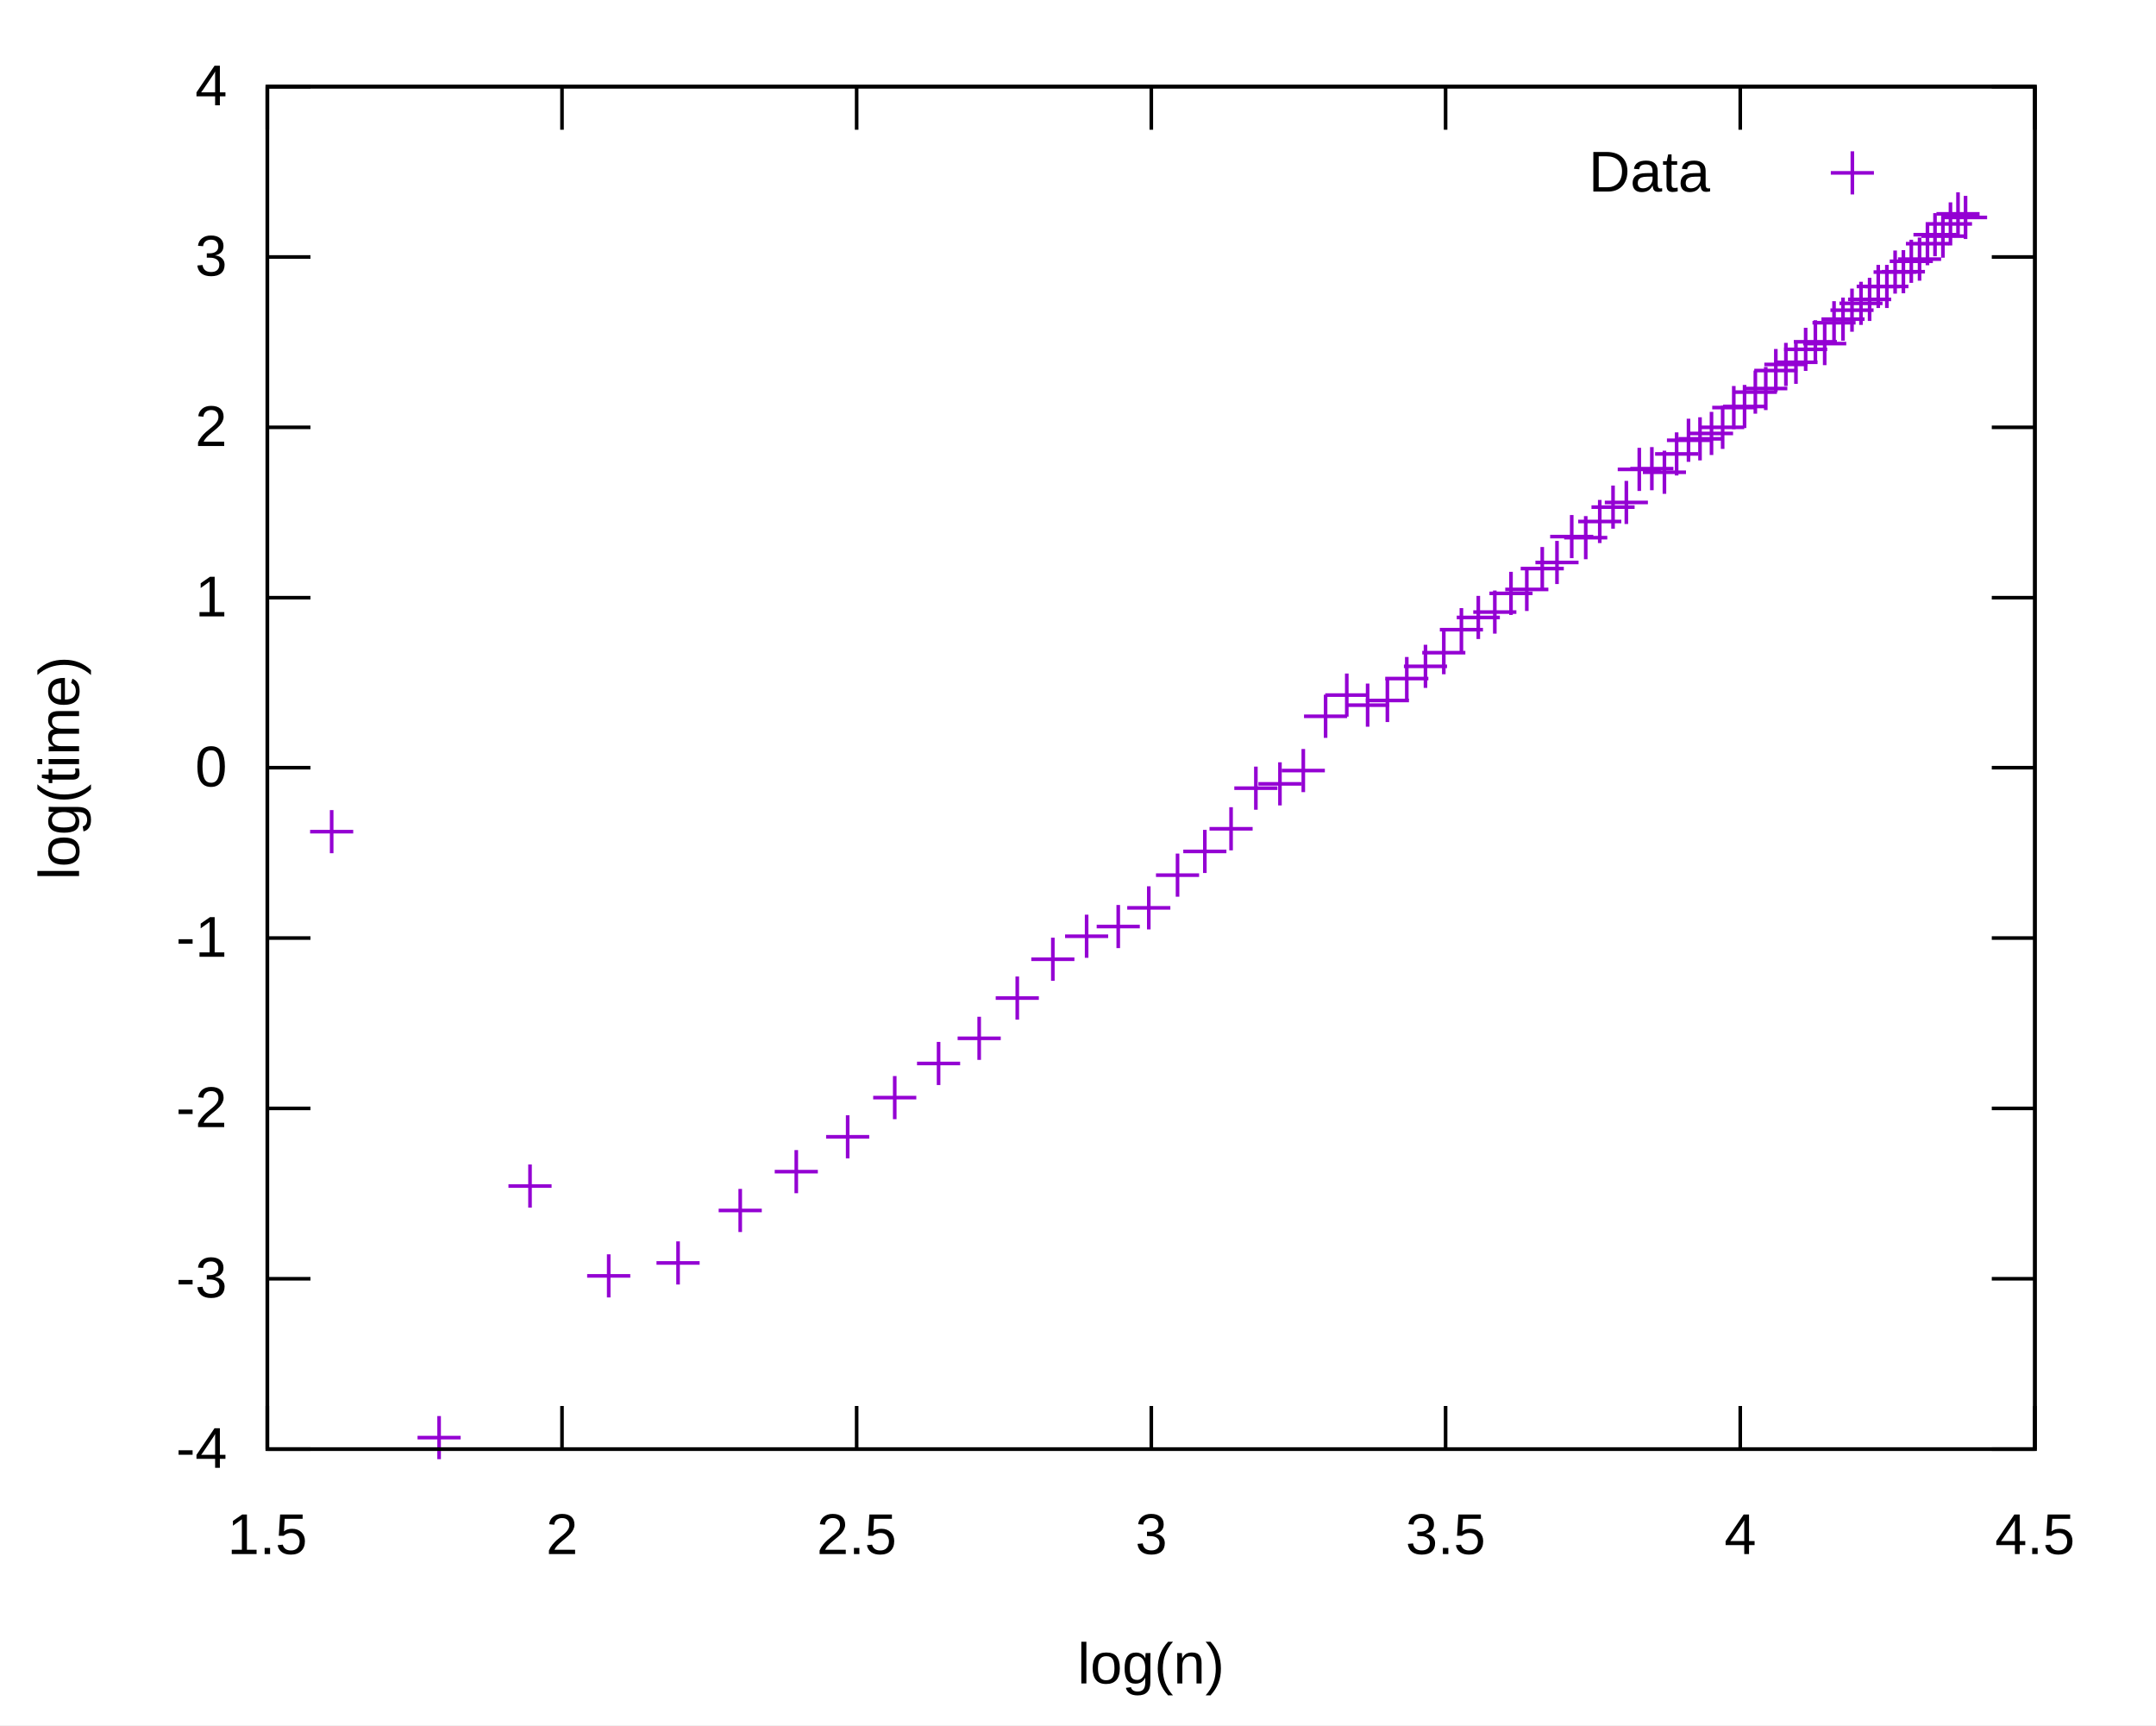
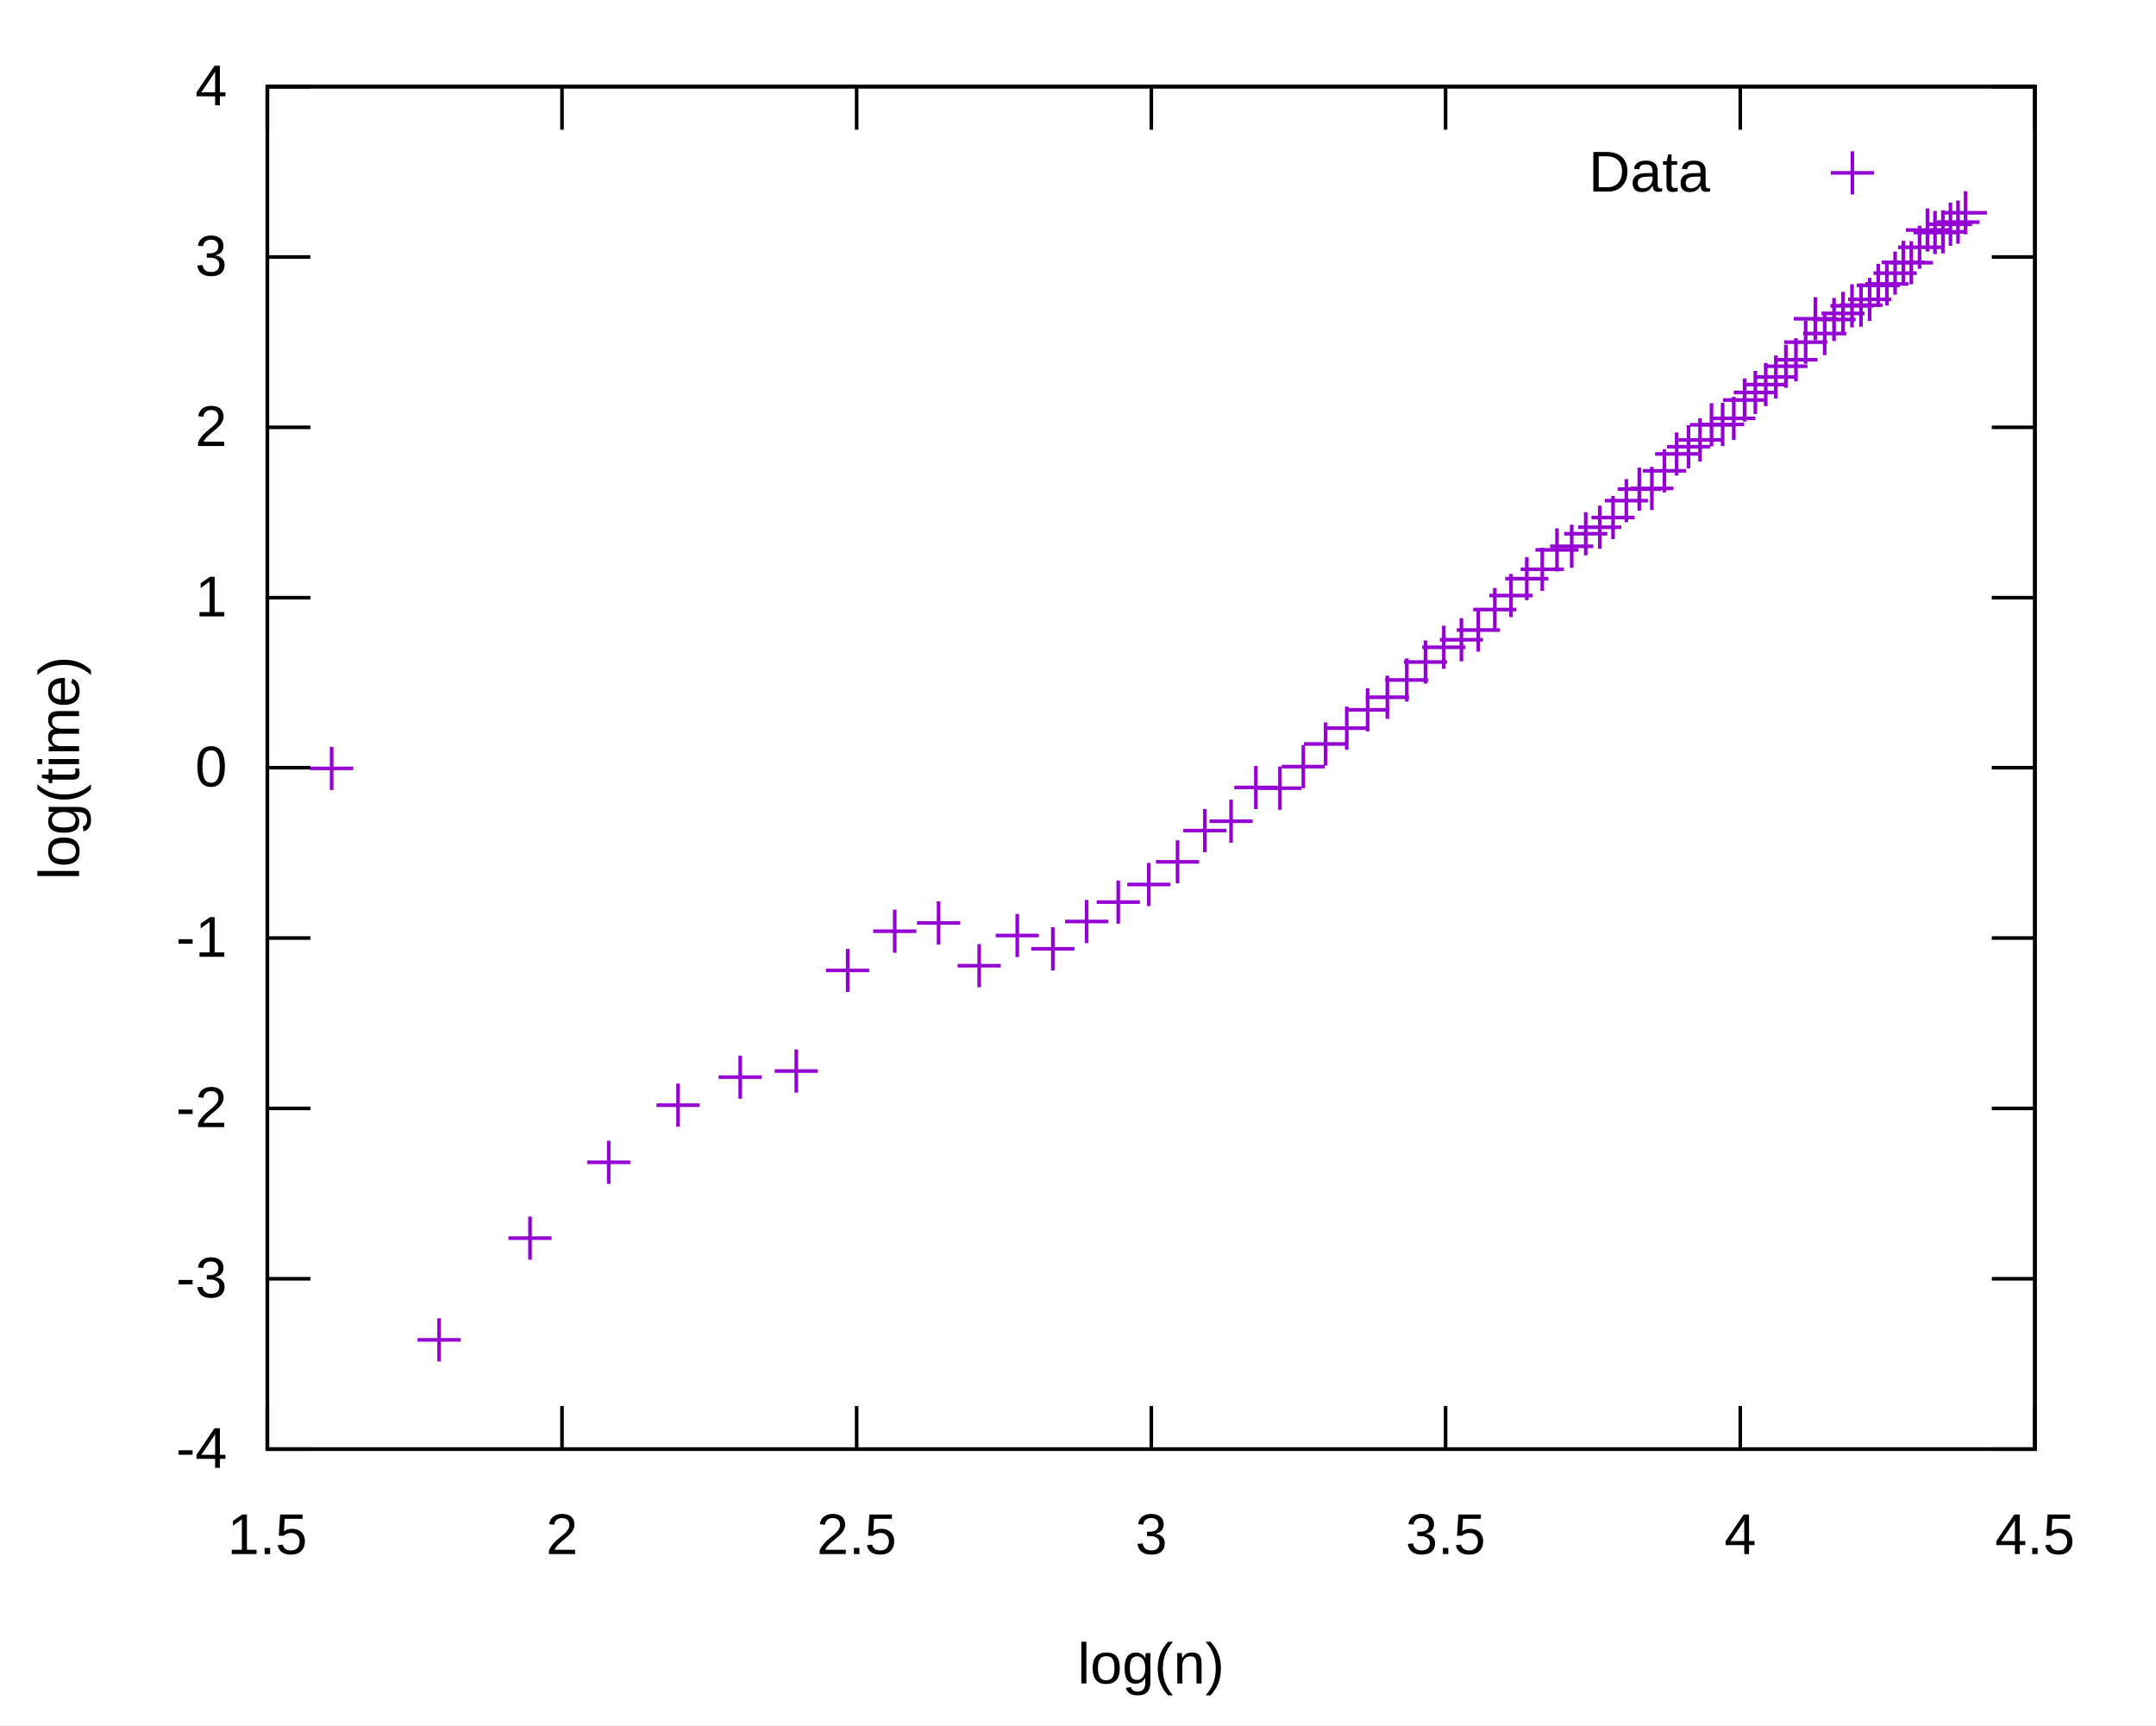
<svg xmlns="http://www.w3.org/2000/svg" xmlns:xlink="http://www.w3.org/1999/xlink" width="600" height="480" viewBox="0 0 600 480">
  <g id="gnuplot_canvas">
    <rect x="0" y="0" width="600" height="480" fill="#ffffff" />
    <defs>
      <circle id="gpDot" r="0.5" stroke-width="0.5" />
      <path id="gpPt0" stroke-width="0.167" stroke="currentColor" d="M-1,0 h2 M0,-1 v2" />
      <path id="gpPt1" stroke-width="0.167" stroke="currentColor" d="M-1,-1 L1,1 M1,-1 L-1,1" />
      <path id="gpPt2" stroke-width="0.167" stroke="currentColor" d="M-1,0 L1,0 M0,-1 L0,1 M-1,-1 L1,1 M-1,1 L1,-1" />
      <rect id="gpPt3" stroke-width="0.167" stroke="currentColor" x="-1" y="-1" width="2" height="2" />
      <rect id="gpPt4" stroke-width="0.167" stroke="currentColor" fill="currentColor" x="-1" y="-1" width="2" height="2" />
      <circle id="gpPt5" stroke-width="0.167" stroke="currentColor" cx="0" cy="0" r="1" />
      <use xlink:href="#gpPt5" id="gpPt6" fill="currentColor" stroke="none" />
      <path id="gpPt7" stroke-width="0.167" stroke="currentColor" d="M0,-1.33 L-1.33,0.67 L1.33,0.67 z" />
      <use xlink:href="#gpPt7" id="gpPt8" fill="currentColor" stroke="none" />
      <use xlink:href="#gpPt7" id="gpPt9" stroke="currentColor" transform="rotate(180)" />
      <use xlink:href="#gpPt9" id="gpPt10" fill="currentColor" stroke="none" />
      <use xlink:href="#gpPt3" id="gpPt11" stroke="currentColor" transform="rotate(45)" />
      <use xlink:href="#gpPt11" id="gpPt12" fill="currentColor" stroke="none" />
      <path id="gpPt13" stroke-width="0.167" stroke="currentColor" d="M0,1.330 L1.265,0.411 L0.782,-1.067 L-0.782,-1.076 L-1.265,0.411 z" />
      <use xlink:href="#gpPt13" id="gpPt14" fill="currentColor" stroke="none" />
      <filter id="textbox" filterUnits="objectBoundingBox" x="0" y="0" height="1" width="1">
        <feFlood flood-color="#FFFFFF" flood-opacity="1" result="bgnd" />
        <feComposite in="SourceGraphic" in2="bgnd" operator="atop" />
      </filter>
      <filter id="greybox" filterUnits="objectBoundingBox" x="0" y="0" height="1" width="1">
        <feFlood flood-color="lightgrey" flood-opacity="1" result="grey" />
        <feComposite in="SourceGraphic" in2="grey" operator="atop" />
      </filter>
    </defs>
    <g fill="none" color="#FFFFFF" stroke="currentColor" stroke-width="1.00" stroke-linecap="butt" stroke-linejoin="miter">
</g>
    <g fill="none" color="black" stroke="currentColor" stroke-width="1.00" stroke-linecap="butt" stroke-linejoin="miter">
      <path stroke="black" d="M74.4,403.2 L86.4,403.2 M566.3,403.2 L554.3,403.2  " />
      <g transform="translate(63.2,408.4)" stroke="none" fill="black" font-family="Arial" font-size="16.00" text-anchor="end">
        <text>
          <tspan font-family="Arial">-4</tspan>
        </text>
      </g>
    </g>
    <g fill="none" color="black" stroke="currentColor" stroke-width="1.00" stroke-linecap="butt" stroke-linejoin="miter">
      <path stroke="black" d="M74.4,355.8 L86.4,355.8 M566.3,355.8 L554.3,355.8  " />
      <g transform="translate(63.2,361.0)" stroke="none" fill="black" font-family="Arial" font-size="16.00" text-anchor="end">
        <text>
          <tspan font-family="Arial">-3</tspan>
        </text>
      </g>
    </g>
    <g fill="none" color="black" stroke="currentColor" stroke-width="1.00" stroke-linecap="butt" stroke-linejoin="miter">
      <path stroke="black" d="M74.4,308.4 L86.4,308.4 M566.3,308.4 L554.3,308.4  " />
      <g transform="translate(63.2,313.6)" stroke="none" fill="black" font-family="Arial" font-size="16.00" text-anchor="end">
        <text>
          <tspan font-family="Arial">-2</tspan>
        </text>
      </g>
    </g>
    <g fill="none" color="black" stroke="currentColor" stroke-width="1.00" stroke-linecap="butt" stroke-linejoin="miter">
      <path stroke="black" d="M74.4,261.0 L86.4,261.0 M566.3,261.0 L554.3,261.0  " />
      <g transform="translate(63.2,266.2)" stroke="none" fill="black" font-family="Arial" font-size="16.00" text-anchor="end">
        <text>
          <tspan font-family="Arial">-1</tspan>
        </text>
      </g>
    </g>
    <g fill="none" color="black" stroke="currentColor" stroke-width="1.00" stroke-linecap="butt" stroke-linejoin="miter">
      <path stroke="black" d="M74.4,213.6 L86.4,213.6 M566.3,213.6 L554.3,213.6  " />
      <g transform="translate(63.2,218.8)" stroke="none" fill="black" font-family="Arial" font-size="16.00" text-anchor="end">
        <text>
          <tspan font-family="Arial"> 0</tspan>
        </text>
      </g>
    </g>
    <g fill="none" color="black" stroke="currentColor" stroke-width="1.00" stroke-linecap="butt" stroke-linejoin="miter">
      <path stroke="black" d="M74.4,166.3 L86.4,166.3 M566.3,166.3 L554.3,166.3  " />
      <g transform="translate(63.2,171.5)" stroke="none" fill="black" font-family="Arial" font-size="16.00" text-anchor="end">
        <text>
          <tspan font-family="Arial"> 1</tspan>
        </text>
      </g>
    </g>
    <g fill="none" color="black" stroke="currentColor" stroke-width="1.00" stroke-linecap="butt" stroke-linejoin="miter">
      <path stroke="black" d="M74.4,118.9 L86.4,118.9 M566.3,118.9 L554.3,118.9  " />
      <g transform="translate(63.2,124.1)" stroke="none" fill="black" font-family="Arial" font-size="16.00" text-anchor="end">
        <text>
          <tspan font-family="Arial"> 2</tspan>
        </text>
      </g>
    </g>
    <g fill="none" color="black" stroke="currentColor" stroke-width="1.00" stroke-linecap="butt" stroke-linejoin="miter">
      <path stroke="black" d="M74.4,71.5 L86.4,71.5 M566.3,71.5 L554.3,71.5  " />
      <g transform="translate(63.2,76.7)" stroke="none" fill="black" font-family="Arial" font-size="16.00" text-anchor="end">
        <text>
          <tspan font-family="Arial"> 3</tspan>
        </text>
      </g>
    </g>
    <g fill="none" color="black" stroke="currentColor" stroke-width="1.00" stroke-linecap="butt" stroke-linejoin="miter">
      <path stroke="black" d="M74.4,24.1 L86.4,24.1 M566.3,24.1 L554.3,24.1  " />
      <g transform="translate(63.2,29.3)" stroke="none" fill="black" font-family="Arial" font-size="16.00" text-anchor="end">
        <text>
          <tspan font-family="Arial"> 4</tspan>
        </text>
      </g>
    </g>
    <g fill="none" color="black" stroke="currentColor" stroke-width="1.00" stroke-linecap="butt" stroke-linejoin="miter">
      <path stroke="black" d="M74.4,403.2 L74.4,391.2 M74.4,24.1 L74.4,36.1  " />
      <g transform="translate(74.4,432.4)" stroke="none" fill="black" font-family="Arial" font-size="16.00" text-anchor="middle">
        <text>
          <tspan font-family="Arial"> 1.5</tspan>
        </text>
      </g>
    </g>
    <g fill="none" color="black" stroke="currentColor" stroke-width="1.00" stroke-linecap="butt" stroke-linejoin="miter">
      <path stroke="black" d="M156.4,403.2 L156.4,391.2 M156.4,24.1 L156.4,36.1  " />
      <g transform="translate(156.4,432.4)" stroke="none" fill="black" font-family="Arial" font-size="16.00" text-anchor="middle">
        <text>
          <tspan font-family="Arial"> 2</tspan>
        </text>
      </g>
    </g>
    <g fill="none" color="black" stroke="currentColor" stroke-width="1.00" stroke-linecap="butt" stroke-linejoin="miter">
      <path stroke="black" d="M238.4,403.2 L238.4,391.2 M238.4,24.1 L238.4,36.1  " />
      <g transform="translate(238.4,432.4)" stroke="none" fill="black" font-family="Arial" font-size="16.00" text-anchor="middle">
        <text>
          <tspan font-family="Arial"> 2.5</tspan>
        </text>
      </g>
    </g>
    <g fill="none" color="black" stroke="currentColor" stroke-width="1.00" stroke-linecap="butt" stroke-linejoin="miter">
      <path stroke="black" d="M320.4,403.2 L320.4,391.2 M320.4,24.1 L320.4,36.1  " />
      <g transform="translate(320.4,432.4)" stroke="none" fill="black" font-family="Arial" font-size="16.00" text-anchor="middle">
        <text>
          <tspan font-family="Arial"> 3</tspan>
        </text>
      </g>
    </g>
    <g fill="none" color="black" stroke="currentColor" stroke-width="1.00" stroke-linecap="butt" stroke-linejoin="miter">
      <path stroke="black" d="M402.3,403.2 L402.3,391.2 M402.3,24.1 L402.3,36.1  " />
      <g transform="translate(402.3,432.4)" stroke="none" fill="black" font-family="Arial" font-size="16.00" text-anchor="middle">
        <text>
          <tspan font-family="Arial"> 3.5</tspan>
        </text>
      </g>
    </g>
    <g fill="none" color="black" stroke="currentColor" stroke-width="1.00" stroke-linecap="butt" stroke-linejoin="miter">
      <path stroke="black" d="M484.3,403.2 L484.3,391.2 M484.3,24.1 L484.3,36.1  " />
      <g transform="translate(484.3,432.4)" stroke="none" fill="black" font-family="Arial" font-size="16.00" text-anchor="middle">
        <text>
          <tspan font-family="Arial"> 4</tspan>
        </text>
      </g>
    </g>
    <g fill="none" color="black" stroke="currentColor" stroke-width="1.00" stroke-linecap="butt" stroke-linejoin="miter">
      <path stroke="black" d="M566.3,403.2 L566.3,391.2 M566.3,24.1 L566.3,36.1  " />
      <g transform="translate(566.3,432.4)" stroke="none" fill="black" font-family="Arial" font-size="16.00" text-anchor="middle">
        <text>
          <tspan font-family="Arial"> 4.5</tspan>
        </text>
      </g>
    </g>
    <g fill="none" color="black" stroke="currentColor" stroke-width="1.00" stroke-linecap="butt" stroke-linejoin="miter">
</g>
    <g fill="none" color="black" stroke="currentColor" stroke-width="1.00" stroke-linecap="butt" stroke-linejoin="miter">
      <path stroke="black" d="M74.4,24.1 L74.4,403.2 L566.3,403.2 L566.3,24.1 L74.4,24.1 Z  " />
    </g>
    <g fill="none" color="black" stroke="currentColor" stroke-width="1.00" stroke-linecap="butt" stroke-linejoin="miter">
      <g transform="translate(22.0,213.7) rotate(270)" stroke="none" fill="black" font-family="Arial" font-size="16.00" text-anchor="middle">
        <text>
          <tspan font-family="Arial">log(time)</tspan>
        </text>
      </g>
    </g>
    <g fill="none" color="black" stroke="currentColor" stroke-width="1.00" stroke-linecap="butt" stroke-linejoin="miter">
      <g transform="translate(320.3,468.4)" stroke="none" fill="black" font-family="Arial" font-size="16.00" text-anchor="middle">
        <text>
          <tspan font-family="Arial">log(n)</tspan>
        </text>
      </g>
    </g>
    <g fill="none" color="black" stroke="currentColor" stroke-width="1.00" stroke-linecap="butt" stroke-linejoin="miter">
</g>
    <g id="gnuplot_plot_1">
      <g fill="none" color="black" stroke="currentColor" stroke-width="1.00" stroke-linecap="butt" stroke-linejoin="miter">
        <g transform="translate(475.9,53.3)" stroke="none" fill="black" font-family="Arial" font-size="16.00" text-anchor="end">
          <text>
            <tspan font-family="Arial">Data</tspan>
          </text>
        </g>
      </g>
      <g fill="none" color="black" stroke="currentColor" stroke-width="1.00" stroke-linecap="butt" stroke-linejoin="miter">
-         <use xlink:href="#gpPt0" transform="translate(92.3,231.4) scale(6.00)" color="rgb(148,   0, 211)" />
-         <use xlink:href="#gpPt0" transform="translate(122.2,400.0) scale(6.00)" color="rgb(148,   0, 211)" />
-         <use xlink:href="#gpPt0" transform="translate(147.5,330.0) scale(6.00)" color="rgb(148,   0, 211)" />
-         <use xlink:href="#gpPt0" transform="translate(169.4,355.0) scale(6.00)" color="rgb(148,   0, 211)" />
-         <use xlink:href="#gpPt0" transform="translate(188.7,351.4) scale(6.00)" color="rgb(148,   0, 211)" />
-         <use xlink:href="#gpPt0" transform="translate(206.0,336.8) scale(6.00)" color="rgb(148,   0, 211)" />
-         <use xlink:href="#gpPt0" transform="translate(221.6,326.0) scale(6.00)" color="rgb(148,   0, 211)" />
-         <use xlink:href="#gpPt0" transform="translate(235.9,316.3) scale(6.00)" color="rgb(148,   0, 211)" />
-         <use xlink:href="#gpPt0" transform="translate(249.0,305.4) scale(6.00)" color="rgb(148,   0, 211)" />
-         <use xlink:href="#gpPt0" transform="translate(261.2,295.9) scale(6.00)" color="rgb(148,   0, 211)" />
-         <use xlink:href="#gpPt0" transform="translate(272.5,288.9) scale(6.00)" color="rgb(148,   0, 211)" />
-         <use xlink:href="#gpPt0" transform="translate(283.1,277.7) scale(6.00)" color="rgb(148,   0, 211)" />
-         <use xlink:href="#gpPt0" transform="translate(293.0,266.9) scale(6.00)" color="rgb(148,   0, 211)" />
-         <use xlink:href="#gpPt0" transform="translate(302.4,260.5) scale(6.00)" color="rgb(148,   0, 211)" />
-         <use xlink:href="#gpPt0" transform="translate(311.2,257.8) scale(6.00)" color="rgb(148,   0, 211)" />
-         <use xlink:href="#gpPt0" transform="translate(319.7,252.6) scale(6.00)" color="rgb(148,   0, 211)" />
-         <use xlink:href="#gpPt0" transform="translate(327.7,243.5) scale(6.00)" color="rgb(148,   0, 211)" />
-         <use xlink:href="#gpPt0" transform="translate(335.3,236.9) scale(6.00)" color="rgb(148,   0, 211)" />
-         <use xlink:href="#gpPt0" transform="translate(342.6,230.6) scale(6.00)" color="rgb(148,   0, 211)" />
-         <use xlink:href="#gpPt0" transform="translate(349.5,219.3) scale(6.00)" color="rgb(148,   0, 211)" />
-         <use xlink:href="#gpPt0" transform="translate(356.2,218.1) scale(6.00)" color="rgb(148,   0, 211)" />
-         <use xlink:href="#gpPt0" transform="translate(362.7,214.4) scale(6.00)" color="rgb(148,   0, 211)" />
-         <use xlink:href="#gpPt0" transform="translate(368.9,199.3) scale(6.00)" color="rgb(148,   0, 211)" />
-         <use xlink:href="#gpPt0" transform="translate(374.8,193.4) scale(6.00)" color="rgb(148,   0, 211)" />
-         <use xlink:href="#gpPt0" transform="translate(380.6,196.2) scale(6.00)" color="rgb(148,   0, 211)" />
-         <use xlink:href="#gpPt0" transform="translate(386.1,194.9) scale(6.00)" color="rgb(148,   0, 211)" />
-         <use xlink:href="#gpPt0" transform="translate(391.5,188.8) scale(6.00)" color="rgb(148,   0, 211)" />
-         <use xlink:href="#gpPt0" transform="translate(396.7,185.4) scale(6.00)" color="rgb(148,   0, 211)" />
-         <use xlink:href="#gpPt0" transform="translate(401.8,181.6) scale(6.00)" color="rgb(148,   0, 211)" />
-         <use xlink:href="#gpPt0" transform="translate(406.7,175.2) scale(6.00)" color="rgb(148,   0, 211)" />
-         <use xlink:href="#gpPt0" transform="translate(411.4,171.8) scale(6.00)" color="rgb(148,   0, 211)" />
-         <use xlink:href="#gpPt0" transform="translate(416.0,170.3) scale(6.00)" color="rgb(148,   0, 211)" />
-         <use xlink:href="#gpPt0" transform="translate(420.5,165.1) scale(6.00)" color="rgb(148,   0, 211)" />
-         <use xlink:href="#gpPt0" transform="translate(424.9,164.0) scale(6.00)" color="rgb(148,   0, 211)" />
-         <use xlink:href="#gpPt0" transform="translate(429.2,158.2) scale(6.00)" color="rgb(148,   0, 211)" />
-         <use xlink:href="#gpPt0" transform="translate(433.3,156.5) scale(6.00)" color="rgb(148,   0, 211)" />
-         <use xlink:href="#gpPt0" transform="translate(437.4,149.3) scale(6.00)" color="rgb(148,   0, 211)" />
-         <use xlink:href="#gpPt0" transform="translate(441.3,149.6) scale(6.00)" color="rgb(148,   0, 211)" />
-         <use xlink:href="#gpPt0" transform="translate(445.2,145.1) scale(6.00)" color="rgb(148,   0, 211)" />
-         <use xlink:href="#gpPt0" transform="translate(448.9,141.1) scale(6.00)" color="rgb(148,   0, 211)" />
-         <use xlink:href="#gpPt0" transform="translate(452.6,139.8) scale(6.00)" color="rgb(148,   0, 211)" />
-         <use xlink:href="#gpPt0" transform="translate(456.2,130.6) scale(6.00)" color="rgb(148,   0, 211)" />
-         <use xlink:href="#gpPt0" transform="translate(459.7,130.4) scale(6.00)" color="rgb(148,   0, 211)" />
-         <use xlink:href="#gpPt0" transform="translate(463.2,131.4) scale(6.00)" color="rgb(148,   0, 211)" />
+         <use xlink:href="#gpPt0" transform="translate(92.3,213.8) scale(6.00)" color="rgb(148,   0, 211)" />
+         <use xlink:href="#gpPt0" transform="translate(122.2,372.8) scale(6.00)" color="rgb(148,   0, 211)" />
+         <use xlink:href="#gpPt0" transform="translate(147.5,344.5) scale(6.00)" color="rgb(148,   0, 211)" />
+         <use xlink:href="#gpPt0" transform="translate(169.4,323.4) scale(6.00)" color="rgb(148,   0, 211)" />
+         <use xlink:href="#gpPt0" transform="translate(188.7,307.5) scale(6.00)" color="rgb(148,   0, 211)" />
+         <use xlink:href="#gpPt0" transform="translate(206.0,299.7) scale(6.00)" color="rgb(148,   0, 211)" />
+         <use xlink:href="#gpPt0" transform="translate(221.6,298.0) scale(6.00)" color="rgb(148,   0, 211)" />
+         <use xlink:href="#gpPt0" transform="translate(235.9,270.0) scale(6.00)" color="rgb(148,   0, 211)" />
+         <use xlink:href="#gpPt0" transform="translate(249.0,259.1) scale(6.00)" color="rgb(148,   0, 211)" />
+         <use xlink:href="#gpPt0" transform="translate(261.2,256.8) scale(6.00)" color="rgb(148,   0, 211)" />
+         <use xlink:href="#gpPt0" transform="translate(272.5,268.7) scale(6.00)" color="rgb(148,   0, 211)" />
+         <use xlink:href="#gpPt0" transform="translate(283.1,260.3) scale(6.00)" color="rgb(148,   0, 211)" />
+         <use xlink:href="#gpPt0" transform="translate(293.0,264.0) scale(6.00)" color="rgb(148,   0, 211)" />
+         <use xlink:href="#gpPt0" transform="translate(302.4,256.4) scale(6.00)" color="rgb(148,   0, 211)" />
+         <use xlink:href="#gpPt0" transform="translate(311.2,251.0) scale(6.00)" color="rgb(148,   0, 211)" />
+         <use xlink:href="#gpPt0" transform="translate(319.7,246.1) scale(6.00)" color="rgb(148,   0, 211)" />
+         <use xlink:href="#gpPt0" transform="translate(327.7,239.8) scale(6.00)" color="rgb(148,   0, 211)" />
+         <use xlink:href="#gpPt0" transform="translate(335.3,231.1) scale(6.00)" color="rgb(148,   0, 211)" />
+         <use xlink:href="#gpPt0" transform="translate(342.6,228.5) scale(6.00)" color="rgb(148,   0, 211)" />
+         <use xlink:href="#gpPt0" transform="translate(349.5,219.1) scale(6.00)" color="rgb(148,   0, 211)" />
+         <use xlink:href="#gpPt0" transform="translate(356.2,219.3) scale(6.00)" color="rgb(148,   0, 211)" />
+         <use xlink:href="#gpPt0" transform="translate(362.7,213.3) scale(6.00)" color="rgb(148,   0, 211)" />
+         <use xlink:href="#gpPt0" transform="translate(368.9,207.0) scale(6.00)" color="rgb(148,   0, 211)" />
+         <use xlink:href="#gpPt0" transform="translate(374.8,202.6) scale(6.00)" color="rgb(148,   0, 211)" />
+         <use xlink:href="#gpPt0" transform="translate(380.6,197.5) scale(6.00)" color="rgb(148,   0, 211)" />
+         <use xlink:href="#gpPt0" transform="translate(386.1,194.0) scale(6.00)" color="rgb(148,   0, 211)" />
+         <use xlink:href="#gpPt0" transform="translate(391.5,189.2) scale(6.00)" color="rgb(148,   0, 211)" />
+         <use xlink:href="#gpPt0" transform="translate(396.7,184.2) scale(6.00)" color="rgb(148,   0, 211)" />
+         <use xlink:href="#gpPt0" transform="translate(401.8,180.1) scale(6.00)" color="rgb(148,   0, 211)" />
+         <use xlink:href="#gpPt0" transform="translate(406.7,178.0) scale(6.00)" color="rgb(148,   0, 211)" />
+         <use xlink:href="#gpPt0" transform="translate(411.4,175.3) scale(6.00)" color="rgb(148,   0, 211)" />
+         <use xlink:href="#gpPt0" transform="translate(416.0,169.6) scale(6.00)" color="rgb(148,   0, 211)" />
+         <use xlink:href="#gpPt0" transform="translate(420.5,165.7) scale(6.00)" color="rgb(148,   0, 211)" />
+         <use xlink:href="#gpPt0" transform="translate(424.9,161.0) scale(6.00)" color="rgb(148,   0, 211)" />
+         <use xlink:href="#gpPt0" transform="translate(429.2,158.4) scale(6.00)" color="rgb(148,   0, 211)" />
+         <use xlink:href="#gpPt0" transform="translate(433.3,153.0) scale(6.00)" color="rgb(148,   0, 211)" />
+         <use xlink:href="#gpPt0" transform="translate(437.4,152.0) scale(6.00)" color="rgb(148,   0, 211)" />
+         <use xlink:href="#gpPt0" transform="translate(441.3,148.5) scale(6.00)" color="rgb(148,   0, 211)" />
+         <use xlink:href="#gpPt0" transform="translate(445.2,146.7) scale(6.00)" color="rgb(148,   0, 211)" />
+         <use xlink:href="#gpPt0" transform="translate(448.9,144.0) scale(6.00)" color="rgb(148,   0, 211)" />
+         <use xlink:href="#gpPt0" transform="translate(452.6,139.3) scale(6.00)" color="rgb(148,   0, 211)" />
+         <use xlink:href="#gpPt0" transform="translate(456.2,136.1) scale(6.00)" color="rgb(148,   0, 211)" />
+         <use xlink:href="#gpPt0" transform="translate(459.7,135.9) scale(6.00)" color="rgb(148,   0, 211)" />
+         <use xlink:href="#gpPt0" transform="translate(463.2,131.0) scale(6.00)" color="rgb(148,   0, 211)" />
        <use xlink:href="#gpPt0" transform="translate(466.6,126.3) scale(6.00)" color="rgb(148,   0, 211)" />
-         <use xlink:href="#gpPt0" transform="translate(469.9,122.5) scale(6.00)" color="rgb(148,   0, 211)" />
-         <use xlink:href="#gpPt0" transform="translate(473.1,122.1) scale(6.00)" color="rgb(148,   0, 211)" />
-         <use xlink:href="#gpPt0" transform="translate(476.3,120.6) scale(6.00)" color="rgb(148,   0, 211)" />
-         <use xlink:href="#gpPt0" transform="translate(479.4,118.9) scale(6.00)" color="rgb(148,   0, 211)" />
-         <use xlink:href="#gpPt0" transform="translate(482.5,113.4) scale(6.00)" color="rgb(148,   0, 211)" />
-         <use xlink:href="#gpPt0" transform="translate(485.5,113.1) scale(6.00)" color="rgb(148,   0, 211)" />
-         <use xlink:href="#gpPt0" transform="translate(488.5,109.1) scale(6.00)" color="rgb(148,   0, 211)" />
-         <use xlink:href="#gpPt0" transform="translate(491.4,108.1) scale(6.00)" color="rgb(148,   0, 211)" />
-         <use xlink:href="#gpPt0" transform="translate(494.2,103.1) scale(6.00)" color="rgb(148,   0, 211)" />
-         <use xlink:href="#gpPt0" transform="translate(497.0,101.4) scale(6.00)" color="rgb(148,   0, 211)" />
-         <use xlink:href="#gpPt0" transform="translate(499.8,100.8) scale(6.00)" color="rgb(148,   0, 211)" />
-         <use xlink:href="#gpPt0" transform="translate(502.5,97.2) scale(6.00)" color="rgb(148,   0, 211)" />
-         <use xlink:href="#gpPt0" transform="translate(505.2,95.1) scale(6.00)" color="rgb(148,   0, 211)" />
-         <use xlink:href="#gpPt0" transform="translate(507.8,95.6) scale(6.00)" color="rgb(148,   0, 211)" />
-         <use xlink:href="#gpPt0" transform="translate(510.4,89.8) scale(6.00)" color="rgb(148,   0, 211)" />
-         <use xlink:href="#gpPt0" transform="translate(512.9,88.8) scale(6.00)" color="rgb(148,   0, 211)" />
-         <use xlink:href="#gpPt0" transform="translate(515.4,86.3) scale(6.00)" color="rgb(148,   0, 211)" />
-         <use xlink:href="#gpPt0" transform="translate(517.9,84.4) scale(6.00)" color="rgb(148,   0, 211)" />
+         <use xlink:href="#gpPt0" transform="translate(469.9,124.3) scale(6.00)" color="rgb(148,   0, 211)" />
+         <use xlink:href="#gpPt0" transform="translate(473.1,122.4) scale(6.00)" color="rgb(148,   0, 211)" />
+         <use xlink:href="#gpPt0" transform="translate(476.3,118.2) scale(6.00)" color="rgb(148,   0, 211)" />
+         <use xlink:href="#gpPt0" transform="translate(479.4,118.1) scale(6.00)" color="rgb(148,   0, 211)" />
+         <use xlink:href="#gpPt0" transform="translate(482.5,116.4) scale(6.00)" color="rgb(148,   0, 211)" />
+         <use xlink:href="#gpPt0" transform="translate(485.5,111.3) scale(6.00)" color="rgb(148,   0, 211)" />
+         <use xlink:href="#gpPt0" transform="translate(488.5,109.2) scale(6.00)" color="rgb(148,   0, 211)" />
+         <use xlink:href="#gpPt0" transform="translate(491.4,107.0) scale(6.00)" color="rgb(148,   0, 211)" />
+         <use xlink:href="#gpPt0" transform="translate(494.2,104.9) scale(6.00)" color="rgb(148,   0, 211)" />
+         <use xlink:href="#gpPt0" transform="translate(497.0,101.9) scale(6.00)" color="rgb(148,   0, 211)" />
+         <use xlink:href="#gpPt0" transform="translate(499.8,100.1) scale(6.00)" color="rgb(148,   0, 211)" />
+         <use xlink:href="#gpPt0" transform="translate(502.5,95.2) scale(6.00)" color="rgb(148,   0, 211)" />
+         <use xlink:href="#gpPt0" transform="translate(505.2,88.7) scale(6.00)" color="rgb(148,   0, 211)" />
+         <use xlink:href="#gpPt0" transform="translate(507.8,92.8) scale(6.00)" color="rgb(148,   0, 211)" />
+         <use xlink:href="#gpPt0" transform="translate(510.4,88.9) scale(6.00)" color="rgb(148,   0, 211)" />
+         <use xlink:href="#gpPt0" transform="translate(512.9,87.2) scale(6.00)" color="rgb(148,   0, 211)" />
+         <use xlink:href="#gpPt0" transform="translate(515.4,85.1) scale(6.00)" color="rgb(148,   0, 211)" />
+         <use xlink:href="#gpPt0" transform="translate(517.9,84.9) scale(6.00)" color="rgb(148,   0, 211)" />
        <use xlink:href="#gpPt0" transform="translate(520.3,83.3) scale(6.00)" color="rgb(148,   0, 211)" />
-         <use xlink:href="#gpPt0" transform="translate(522.7,79.7) scale(6.00)" color="rgb(148,   0, 211)" />
-         <use xlink:href="#gpPt0" transform="translate(525.1,79.7) scale(6.00)" color="rgb(148,   0, 211)" />
-         <use xlink:href="#gpPt0" transform="translate(527.4,75.7) scale(6.00)" color="rgb(148,   0, 211)" />
-         <use xlink:href="#gpPt0" transform="translate(529.7,75.6) scale(6.00)" color="rgb(148,   0, 211)" />
-         <use xlink:href="#gpPt0" transform="translate(531.9,72.7) scale(6.00)" color="rgb(148,   0, 211)" />
-         <use xlink:href="#gpPt0" transform="translate(534.2,72.1) scale(6.00)" color="rgb(148,   0, 211)" />
-         <use xlink:href="#gpPt0" transform="translate(536.4,67.8) scale(6.00)" color="rgb(148,   0, 211)" />
-         <use xlink:href="#gpPt0" transform="translate(538.5,65.3) scale(6.00)" color="rgb(148,   0, 211)" />
-         <use xlink:href="#gpPt0" transform="translate(540.7,65.7) scale(6.00)" color="rgb(148,   0, 211)" />
-         <use xlink:href="#gpPt0" transform="translate(542.8,62.3) scale(6.00)" color="rgb(148,   0, 211)" />
-         <use xlink:href="#gpPt0" transform="translate(544.9,59.5) scale(6.00)" color="rgb(148,   0, 211)" />
-         <use xlink:href="#gpPt0" transform="translate(547.0,60.5) scale(6.00)" color="rgb(148,   0, 211)" />
+         <use xlink:href="#gpPt0" transform="translate(522.7,79.4) scale(6.00)" color="rgb(148,   0, 211)" />
+         <use xlink:href="#gpPt0" transform="translate(525.1,79.0) scale(6.00)" color="rgb(148,   0, 211)" />
+         <use xlink:href="#gpPt0" transform="translate(527.4,76.0) scale(6.00)" color="rgb(148,   0, 211)" />
+         <use xlink:href="#gpPt0" transform="translate(529.7,73.0) scale(6.00)" color="rgb(148,   0, 211)" />
+         <use xlink:href="#gpPt0" transform="translate(531.9,73.1) scale(6.00)" color="rgb(148,   0, 211)" />
+         <use xlink:href="#gpPt0" transform="translate(534.2,68.8) scale(6.00)" color="rgb(148,   0, 211)" />
+         <use xlink:href="#gpPt0" transform="translate(536.4,64.0) scale(6.00)" color="rgb(148,   0, 211)" />
+         <use xlink:href="#gpPt0" transform="translate(538.5,64.7) scale(6.00)" color="rgb(148,   0, 211)" />
+         <use xlink:href="#gpPt0" transform="translate(540.7,64.5) scale(6.00)" color="rgb(148,   0, 211)" />
+         <use xlink:href="#gpPt0" transform="translate(542.8,62.4) scale(6.00)" color="rgb(148,   0, 211)" />
+         <use xlink:href="#gpPt0" transform="translate(544.9,61.8) scale(6.00)" color="rgb(148,   0, 211)" />
+         <use xlink:href="#gpPt0" transform="translate(547.0,59.2) scale(6.00)" color="rgb(148,   0, 211)" />
        <use xlink:href="#gpPt0" transform="translate(515.5,48.1) scale(6.00)" color="rgb(148,   0, 211)" />
      </g>
    </g>
    <g fill="none" color="#FFFFFF" stroke="rgb(148,   0, 211)" stroke-width="2.00" stroke-linecap="butt" stroke-linejoin="miter">
</g>
    <g fill="none" color="black" stroke="currentColor" stroke-width="2.00" stroke-linecap="butt" stroke-linejoin="miter">
</g>
    <g fill="none" color="black" stroke="black" stroke-width="1.00" stroke-linecap="butt" stroke-linejoin="miter">
</g>
    <g fill="none" color="black" stroke="currentColor" stroke-width="1.00" stroke-linecap="butt" stroke-linejoin="miter">
      <path stroke="black" d="M74.4,24.1 L74.4,403.2 L566.3,403.2 L566.3,24.1 L74.4,24.1 Z  " />
    </g>
    <g fill="none" color="black" stroke="currentColor" stroke-width="1.00" stroke-linecap="butt" stroke-linejoin="miter">
</g>
  </g>
</svg>
